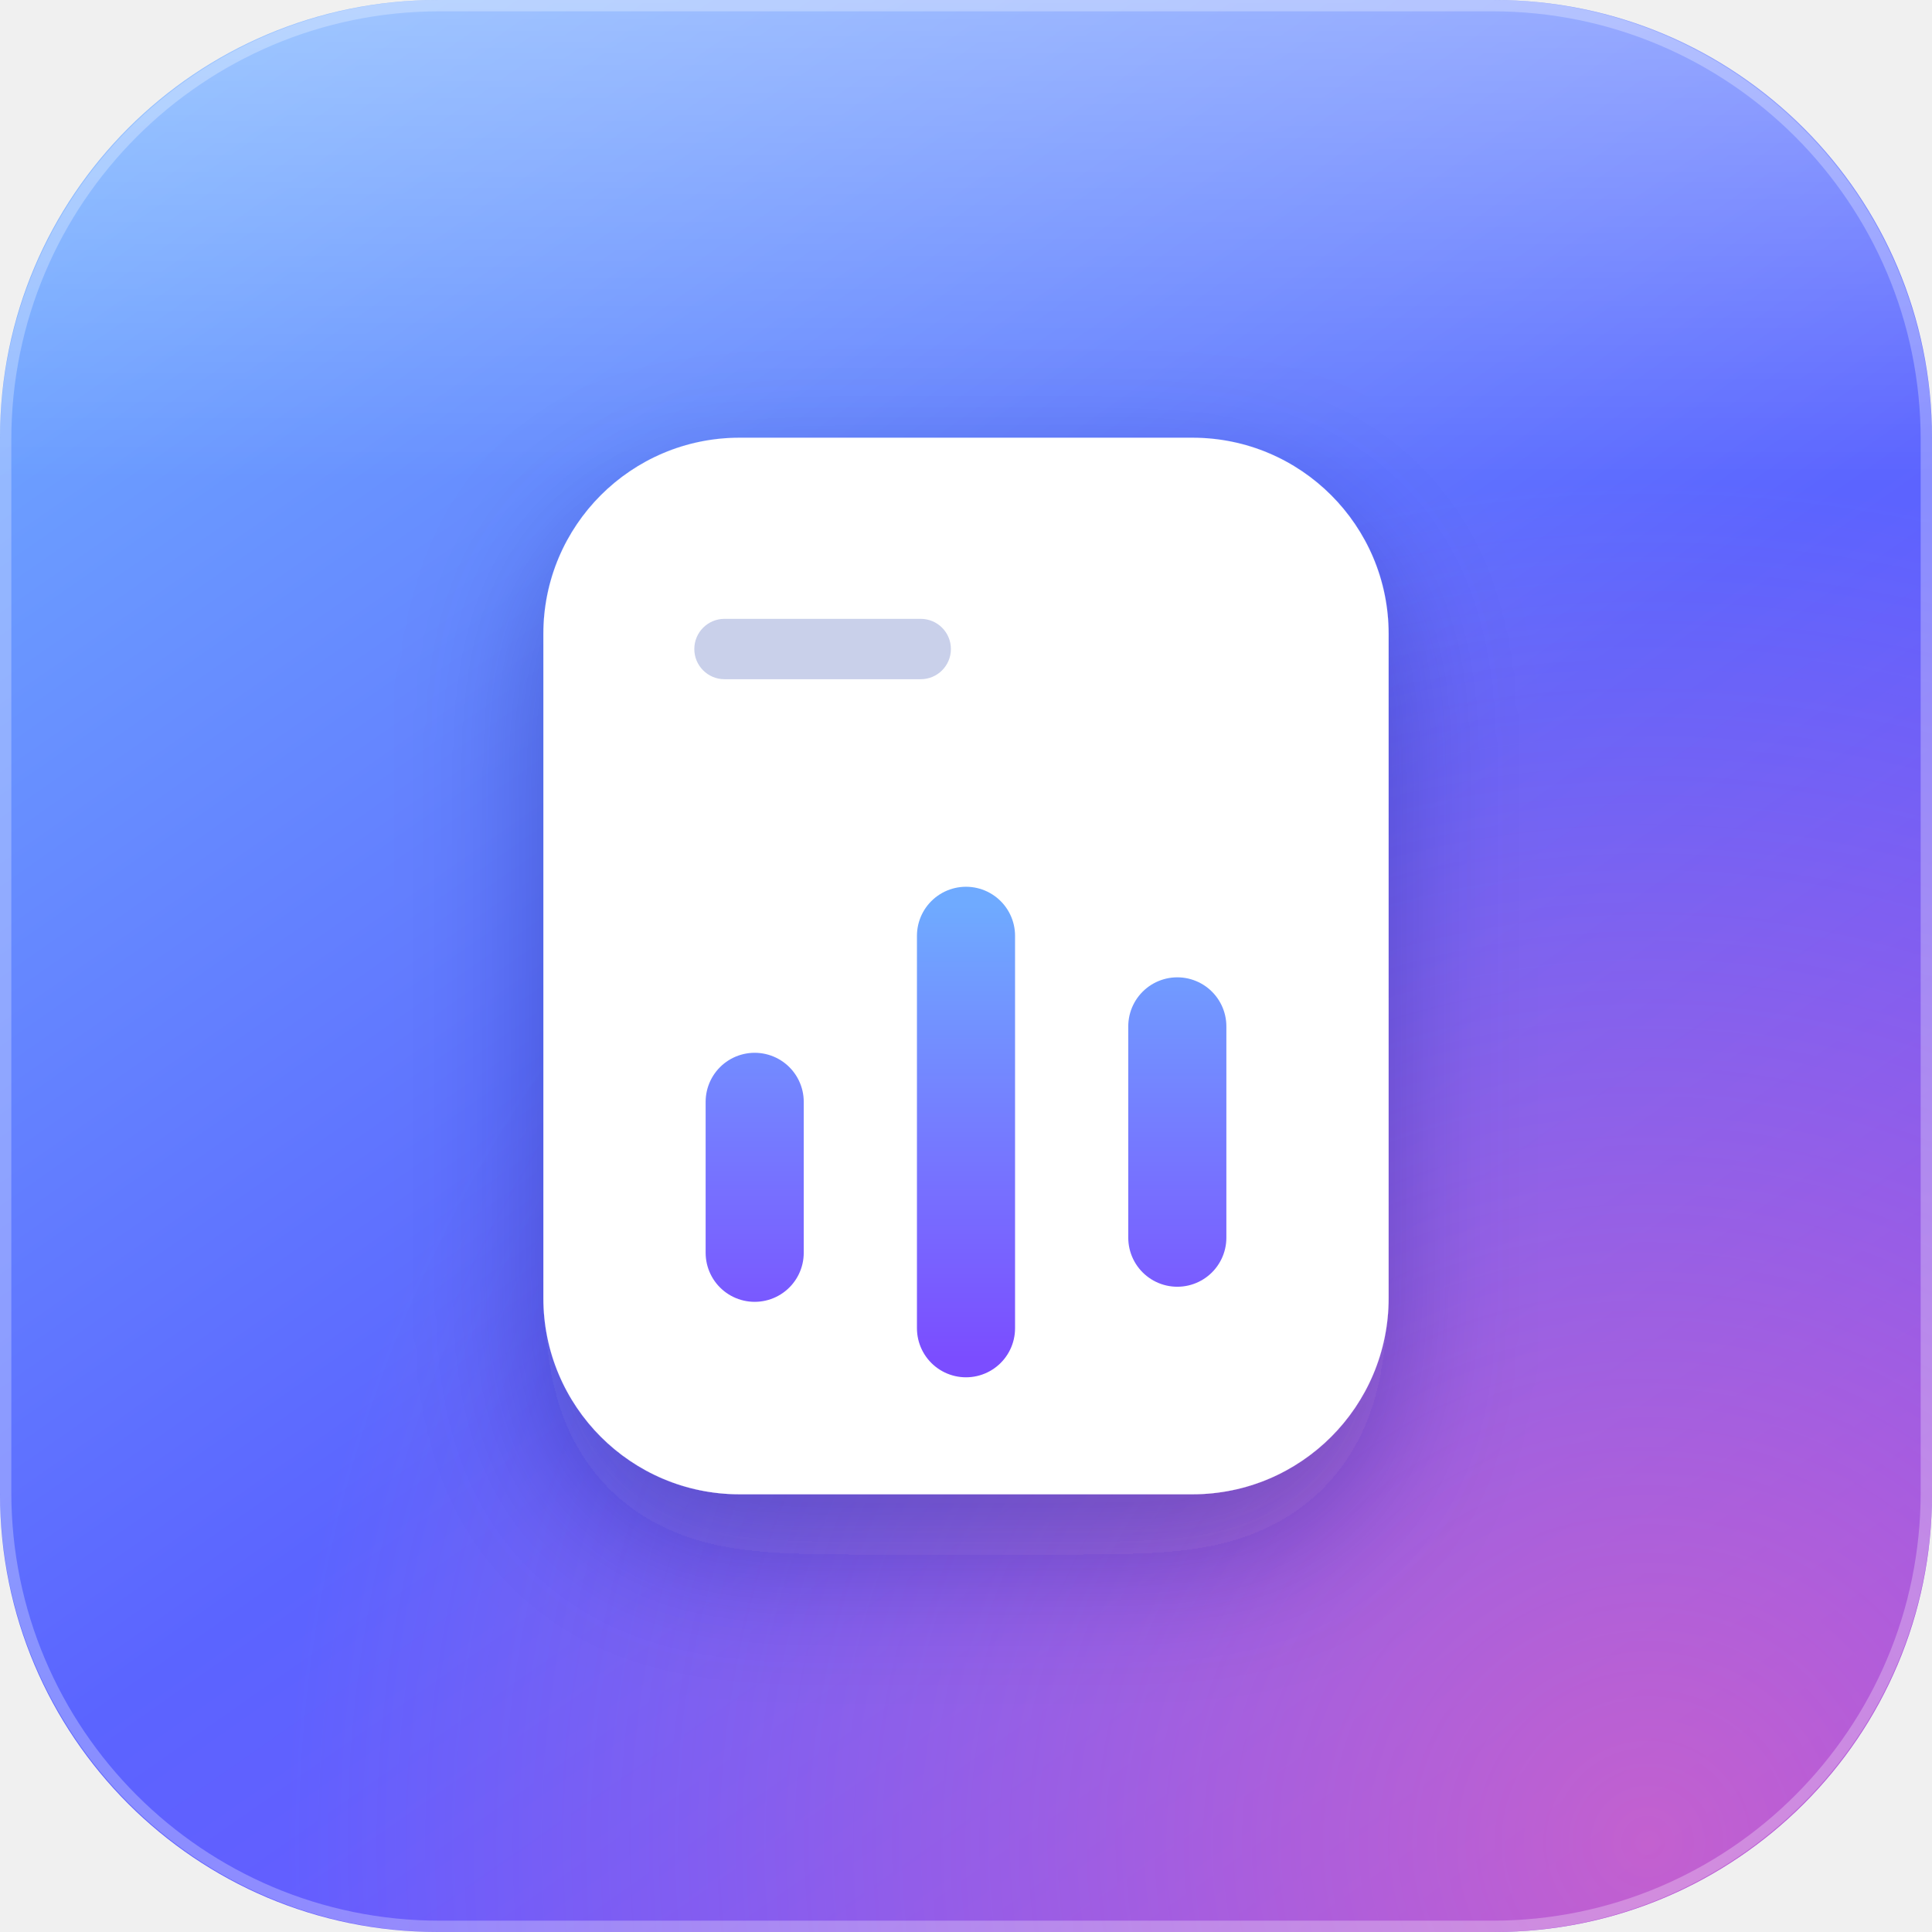
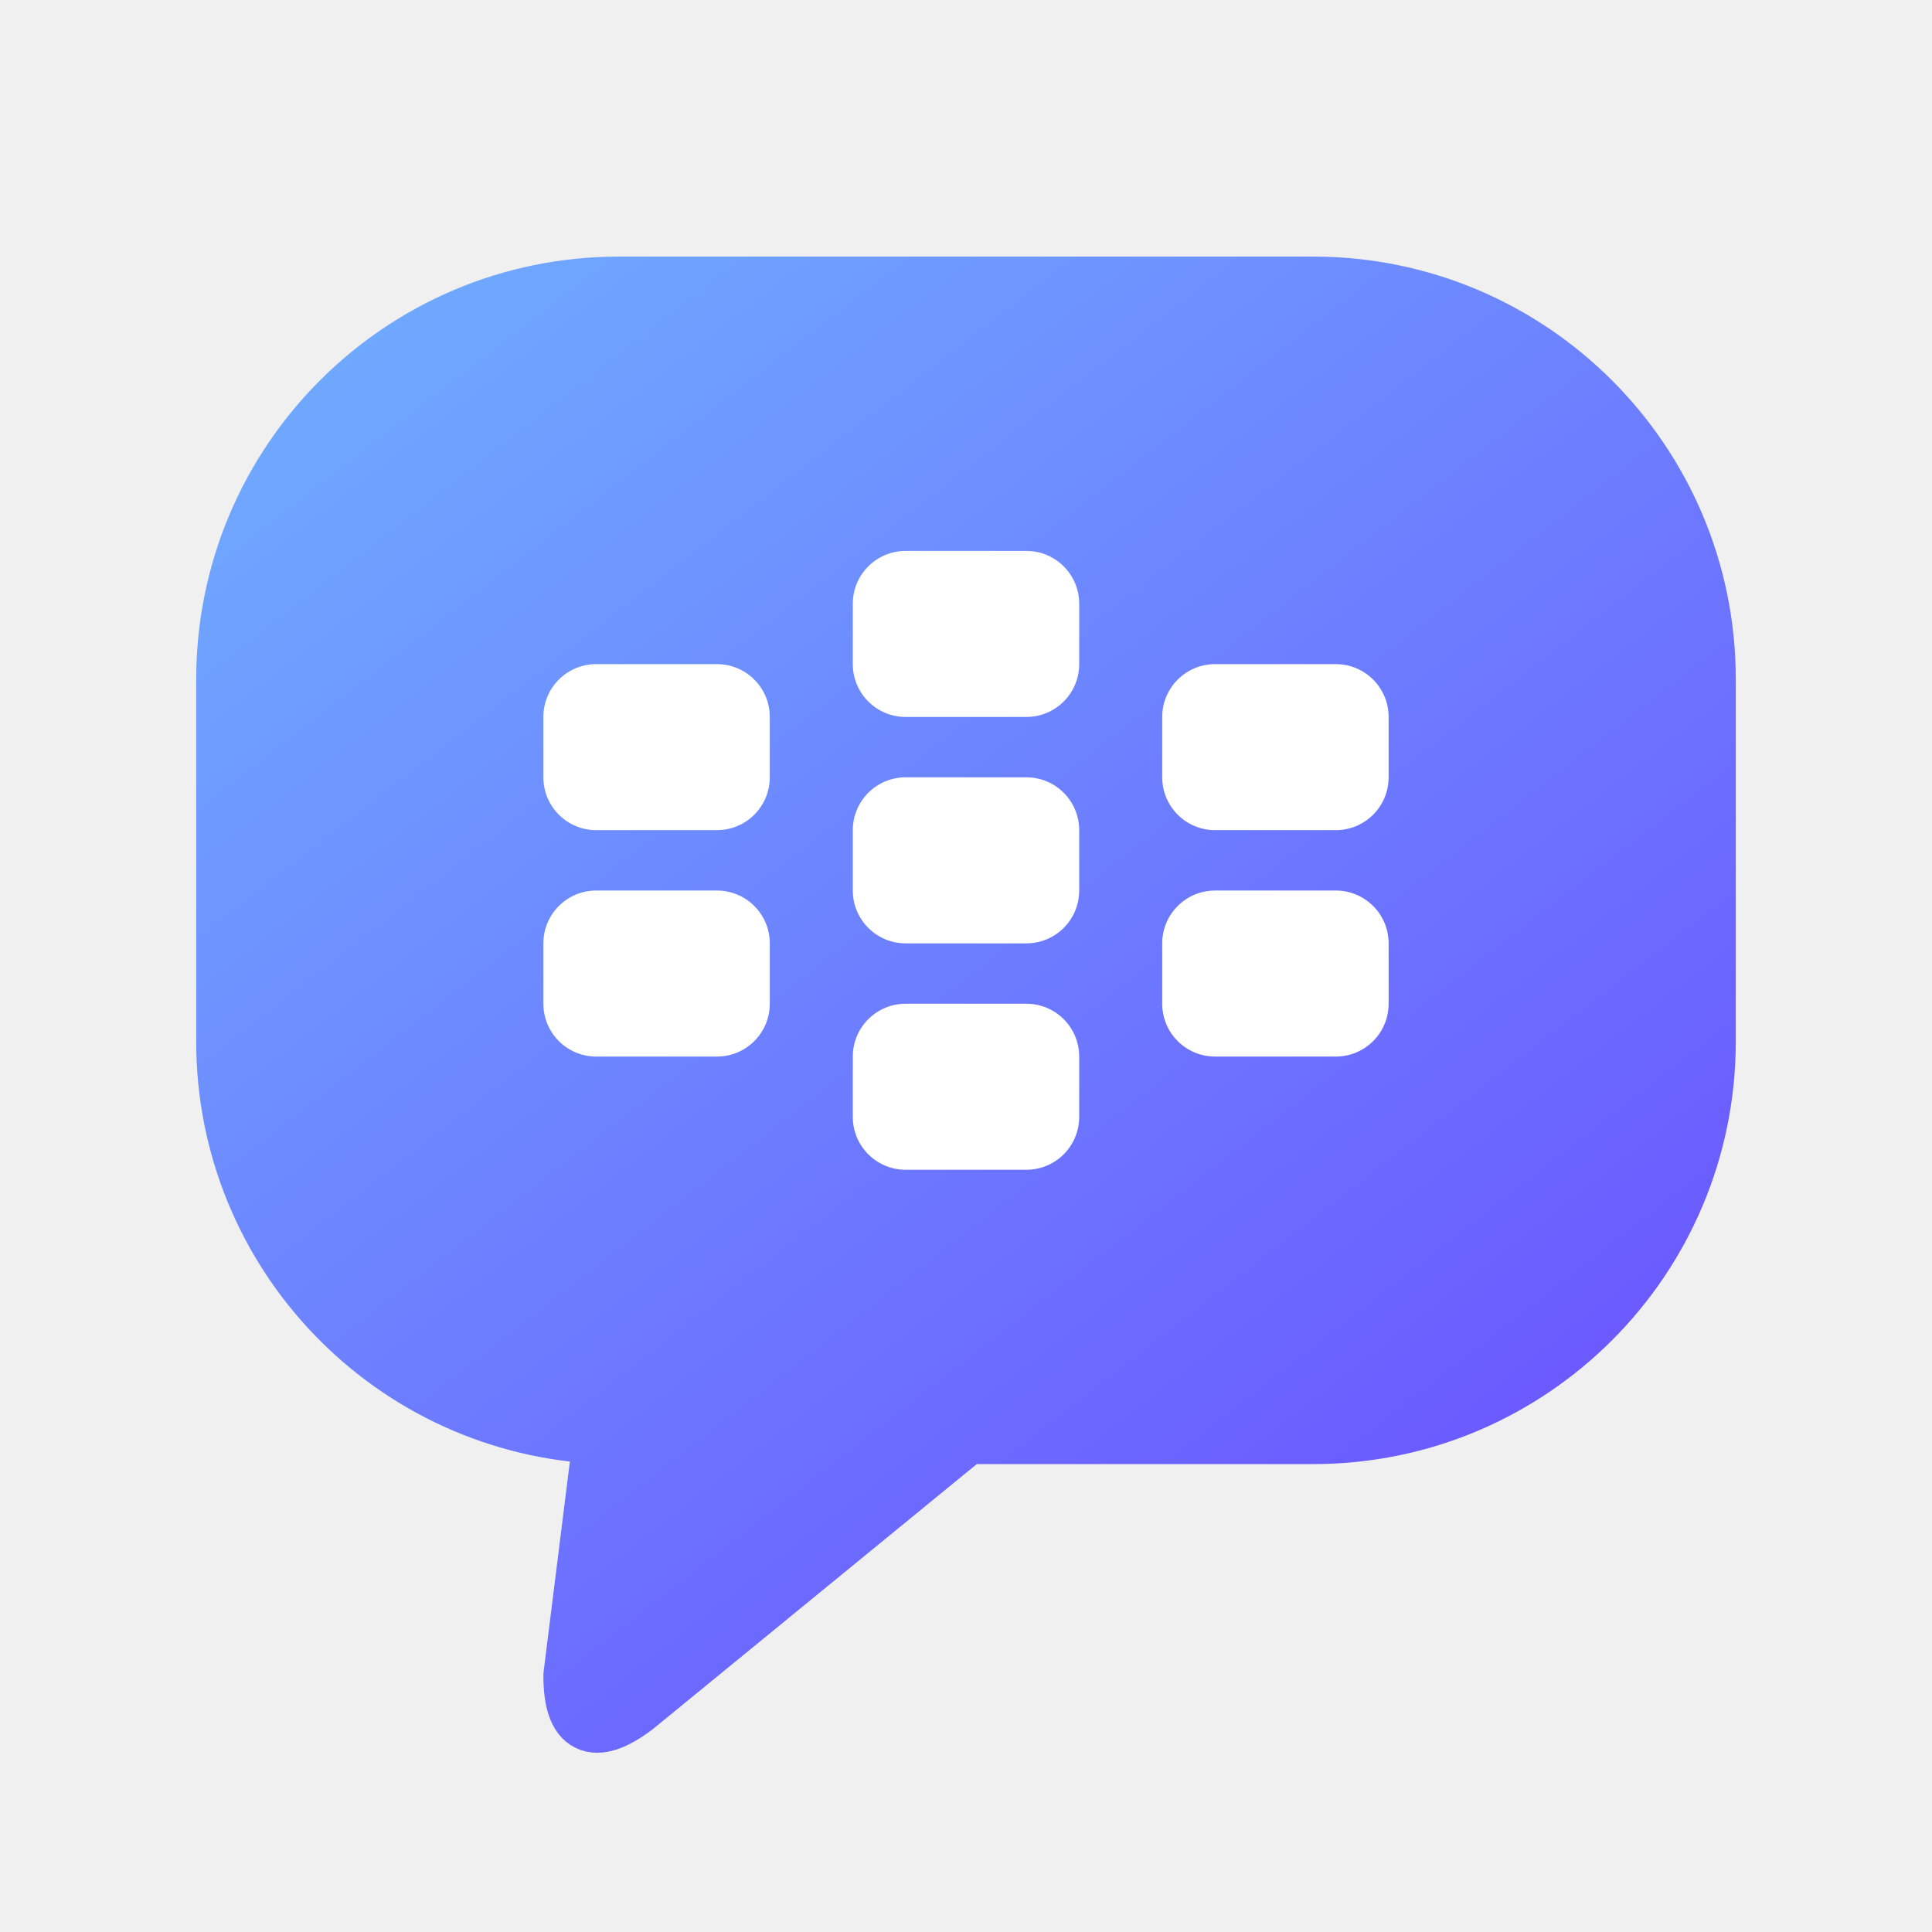
<svg xmlns="http://www.w3.org/2000/svg" viewBox="0 0 256 256" role="img" aria-label="VoiceBoard">
  <defs>
-     <linearGradient id="bg" x1="0.15" y1="0" x2="0.85" y2="1">
+     <linearGradient id="vb" x1="0.1" y1="0" x2="0.9" y2="1">
      <stop offset="0" stop-color="#6FAAFF" />
-       <stop offset="0.55" stop-color="#5B64FF" />
-       <stop offset="1" stop-color="#7B4DFF" />
+       <stop offset="1" stop-color="#6A4DFF" />
    </linearGradient>
-     <radialGradient id="glow" cx="0.85" cy="0.95" r="0.7">
-       <stop offset="0" stop-color="#FF6FA8" stop-opacity="0.55" />
-       <stop offset="1" stop-color="#FF6FA8" stop-opacity="0" />
-     </radialGradient>
-     <linearGradient id="sheen" x1="0" y1="0" x2="0" y2="1">
-       <stop offset="0" stop-color="#fff" stop-opacity="0.34" />
-       <stop offset="0.5" stop-color="#fff" stop-opacity="0" />
-     </linearGradient>
-     <linearGradient id="bar" gradientUnits="userSpaceOnUse" x1="0" y1="120" x2="0" y2="180">
-       <stop offset="0" stop-color="#6FAAFF" />
-       <stop offset="1" stop-color="#7B4DFF" />
-     </linearGradient>
-     <clipPath id="clip">
-       <rect width="256" height="256" rx="58" />
-     </clipPath>
-     <filter id="shadow" x="-30%" y="-30%" width="160%" height="170%">
-       <feDropShadow dx="0" dy="8" stdDeviation="9" flood-color="#1a1f6e" flood-opacity="0.32" />
-     </filter>
  </defs>
-   <g clip-path="url(#clip)">
-     <rect width="256" height="256" fill="url(#bg)" />
-     <rect width="256" height="256" fill="url(#glow)" />
-     <rect width="256" height="128" fill="url(#sheen)" />
-   </g>
-   <rect x="0.75" y="0.75" width="254.5" height="254.5" rx="57.5" fill="none" stroke="#fff" stroke-opacity="0.28" stroke-width="1.5" />
-   <rect x="72" y="58" width="112" height="140" rx="26" fill="#fff" filter="url(#shadow)" />
-   <rect x="92" y="82" width="34" height="8" rx="4" fill="#C9D0EA" />
-   <g stroke="url(#bar)" stroke-width="13" stroke-linecap="round">
-     <line x1="100" y1="146" x2="100" y2="166" />
-     <line x1="128" y1="124" x2="128" y2="176" />
-     <line x1="156" y1="136" x2="156" y2="164" />
+   <path d="M82 38H174A52 52 0 0 1 226 90V138A52 52 0 0 1 174 190H128L84 226Q76 232 76 222L80 190A52 52 0 0 1 30 138V90A52 52 0 0 1 82 38Z" fill="url(#vb)" stroke="url(#vb)" stroke-width="8" stroke-linejoin="round" />
+   <g fill="#fff">
+     <rect x="72" y="88" width="30" height="22" rx="7" />
+     <rect x="72" y="118" width="30" height="22" rx="7" />
+     <rect x="113" y="73" width="30" height="22" rx="7" />
+     <rect x="113" y="103" width="30" height="22" rx="7" />
+     <rect x="113" y="133" width="30" height="22" rx="7" />
+     <rect x="154" y="88" width="30" height="22" rx="7" />
+     <rect x="154" y="118" width="30" height="22" rx="7" />
  </g>
</svg>
